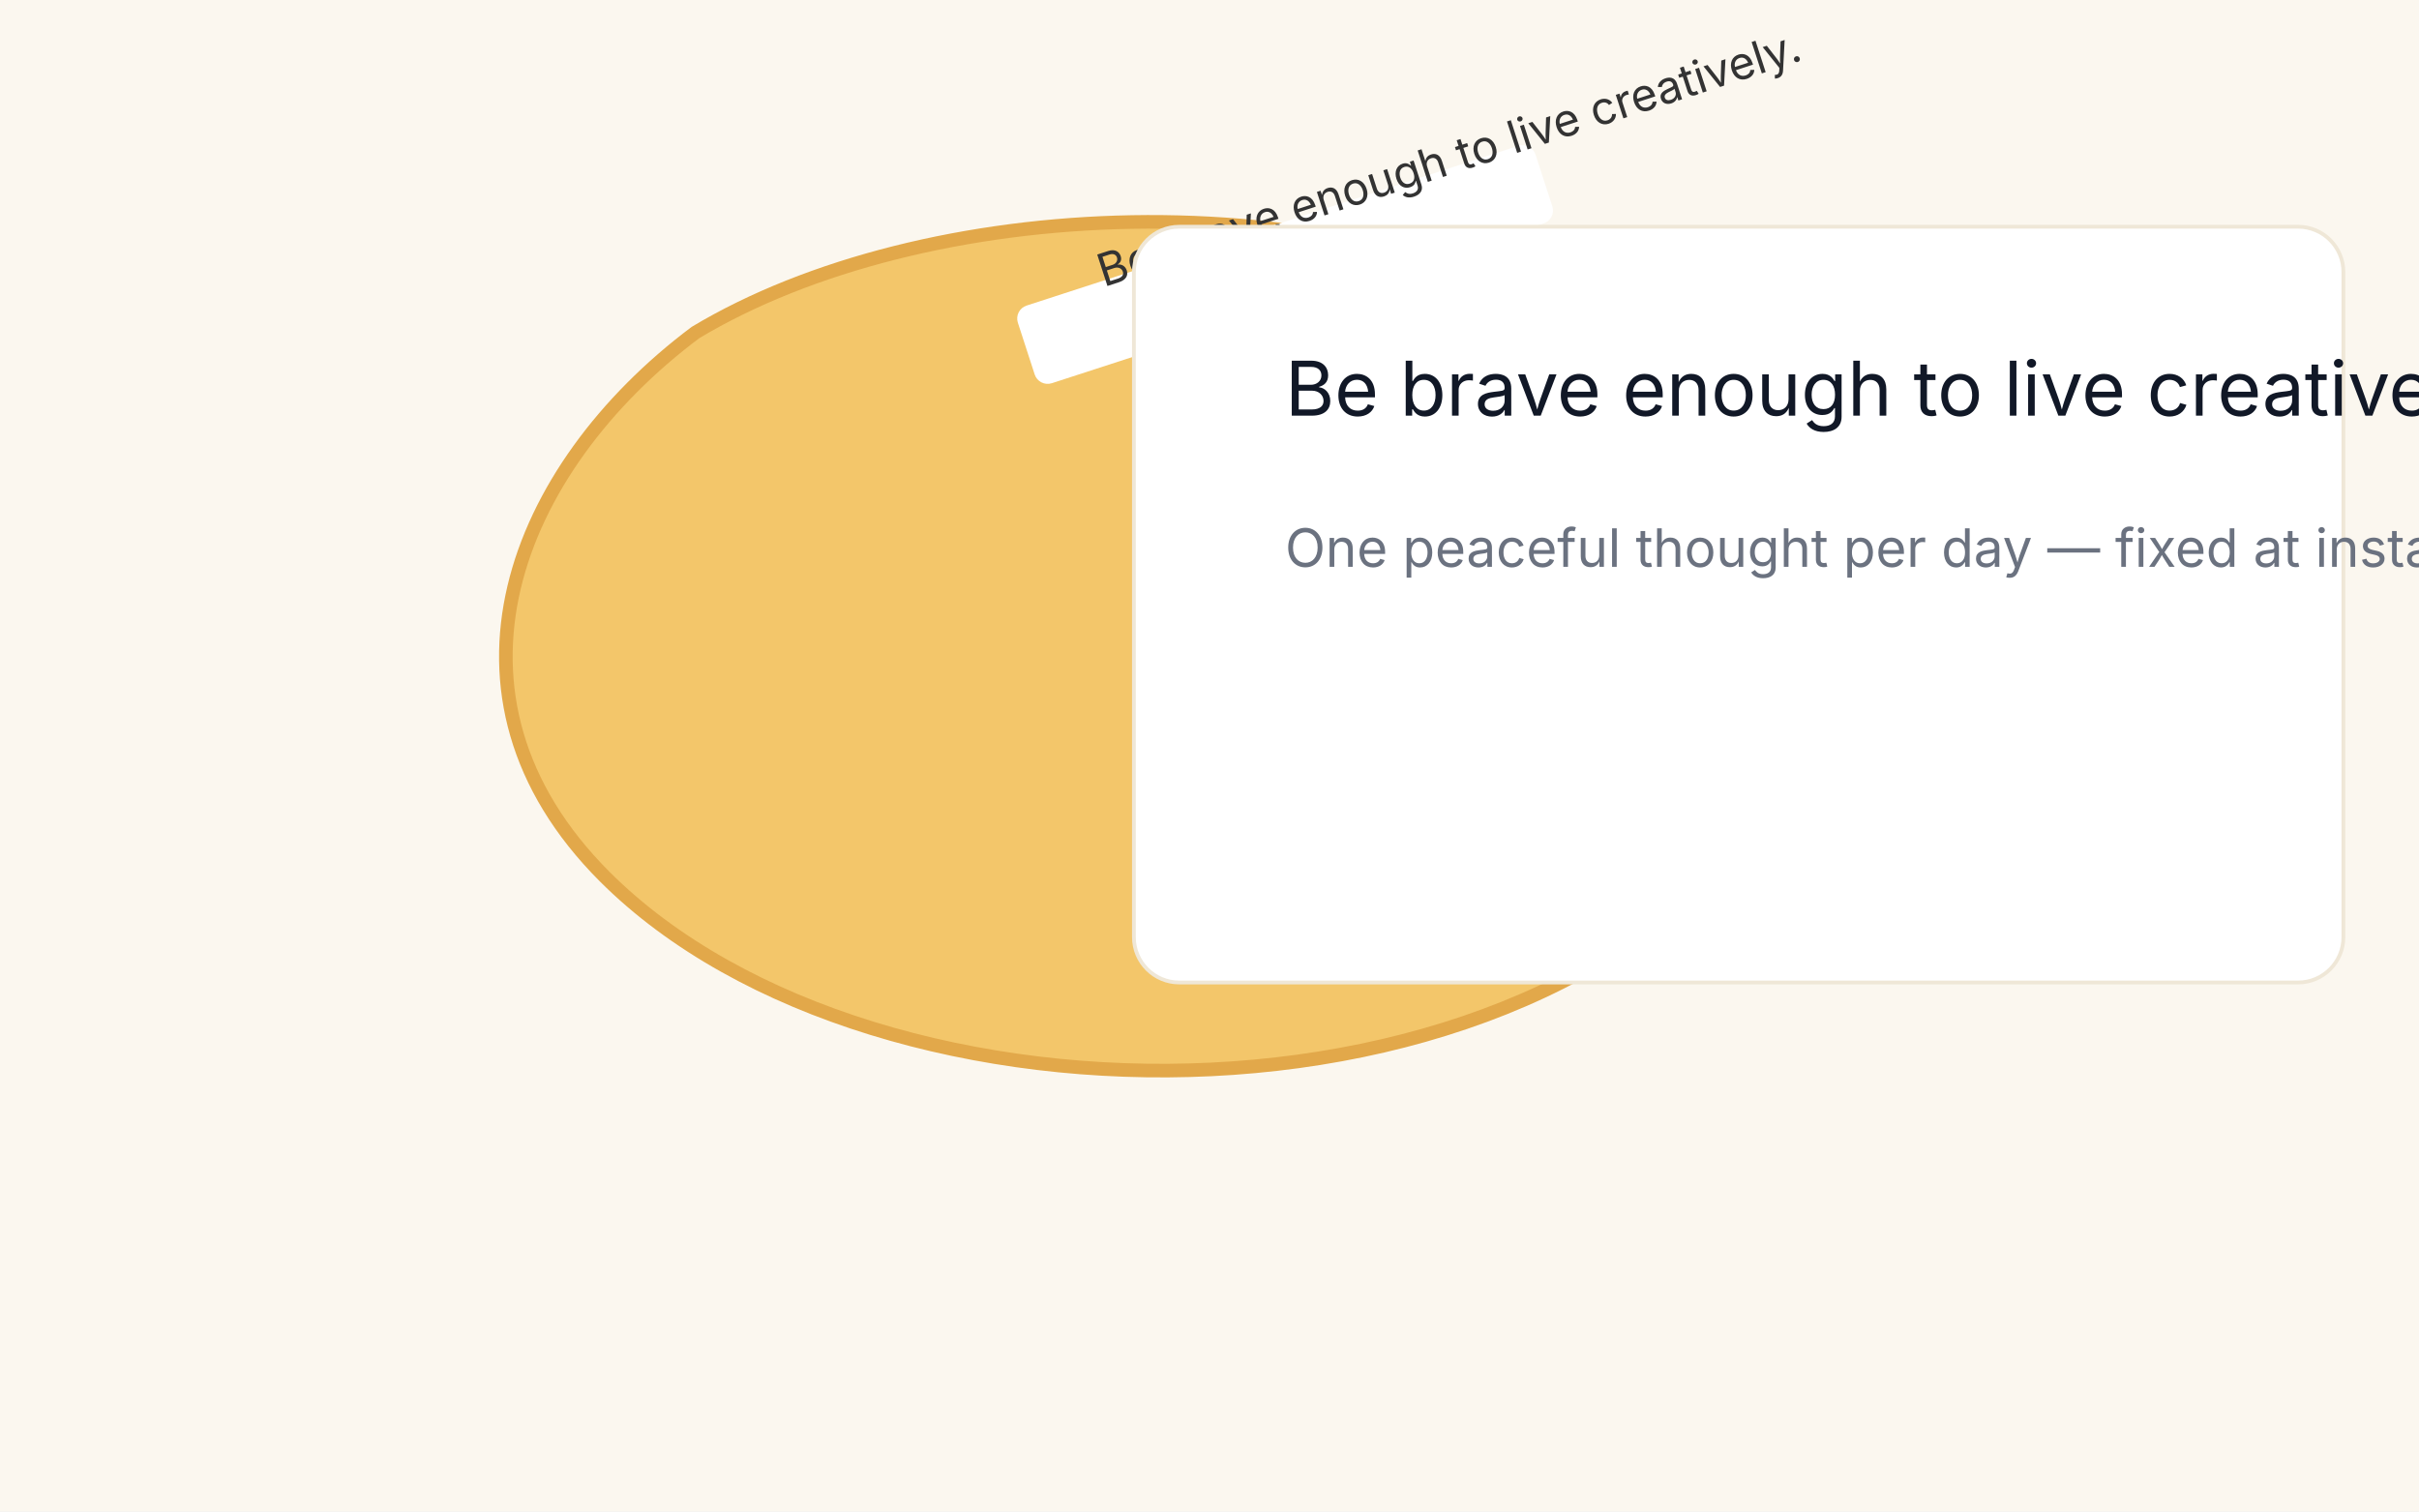
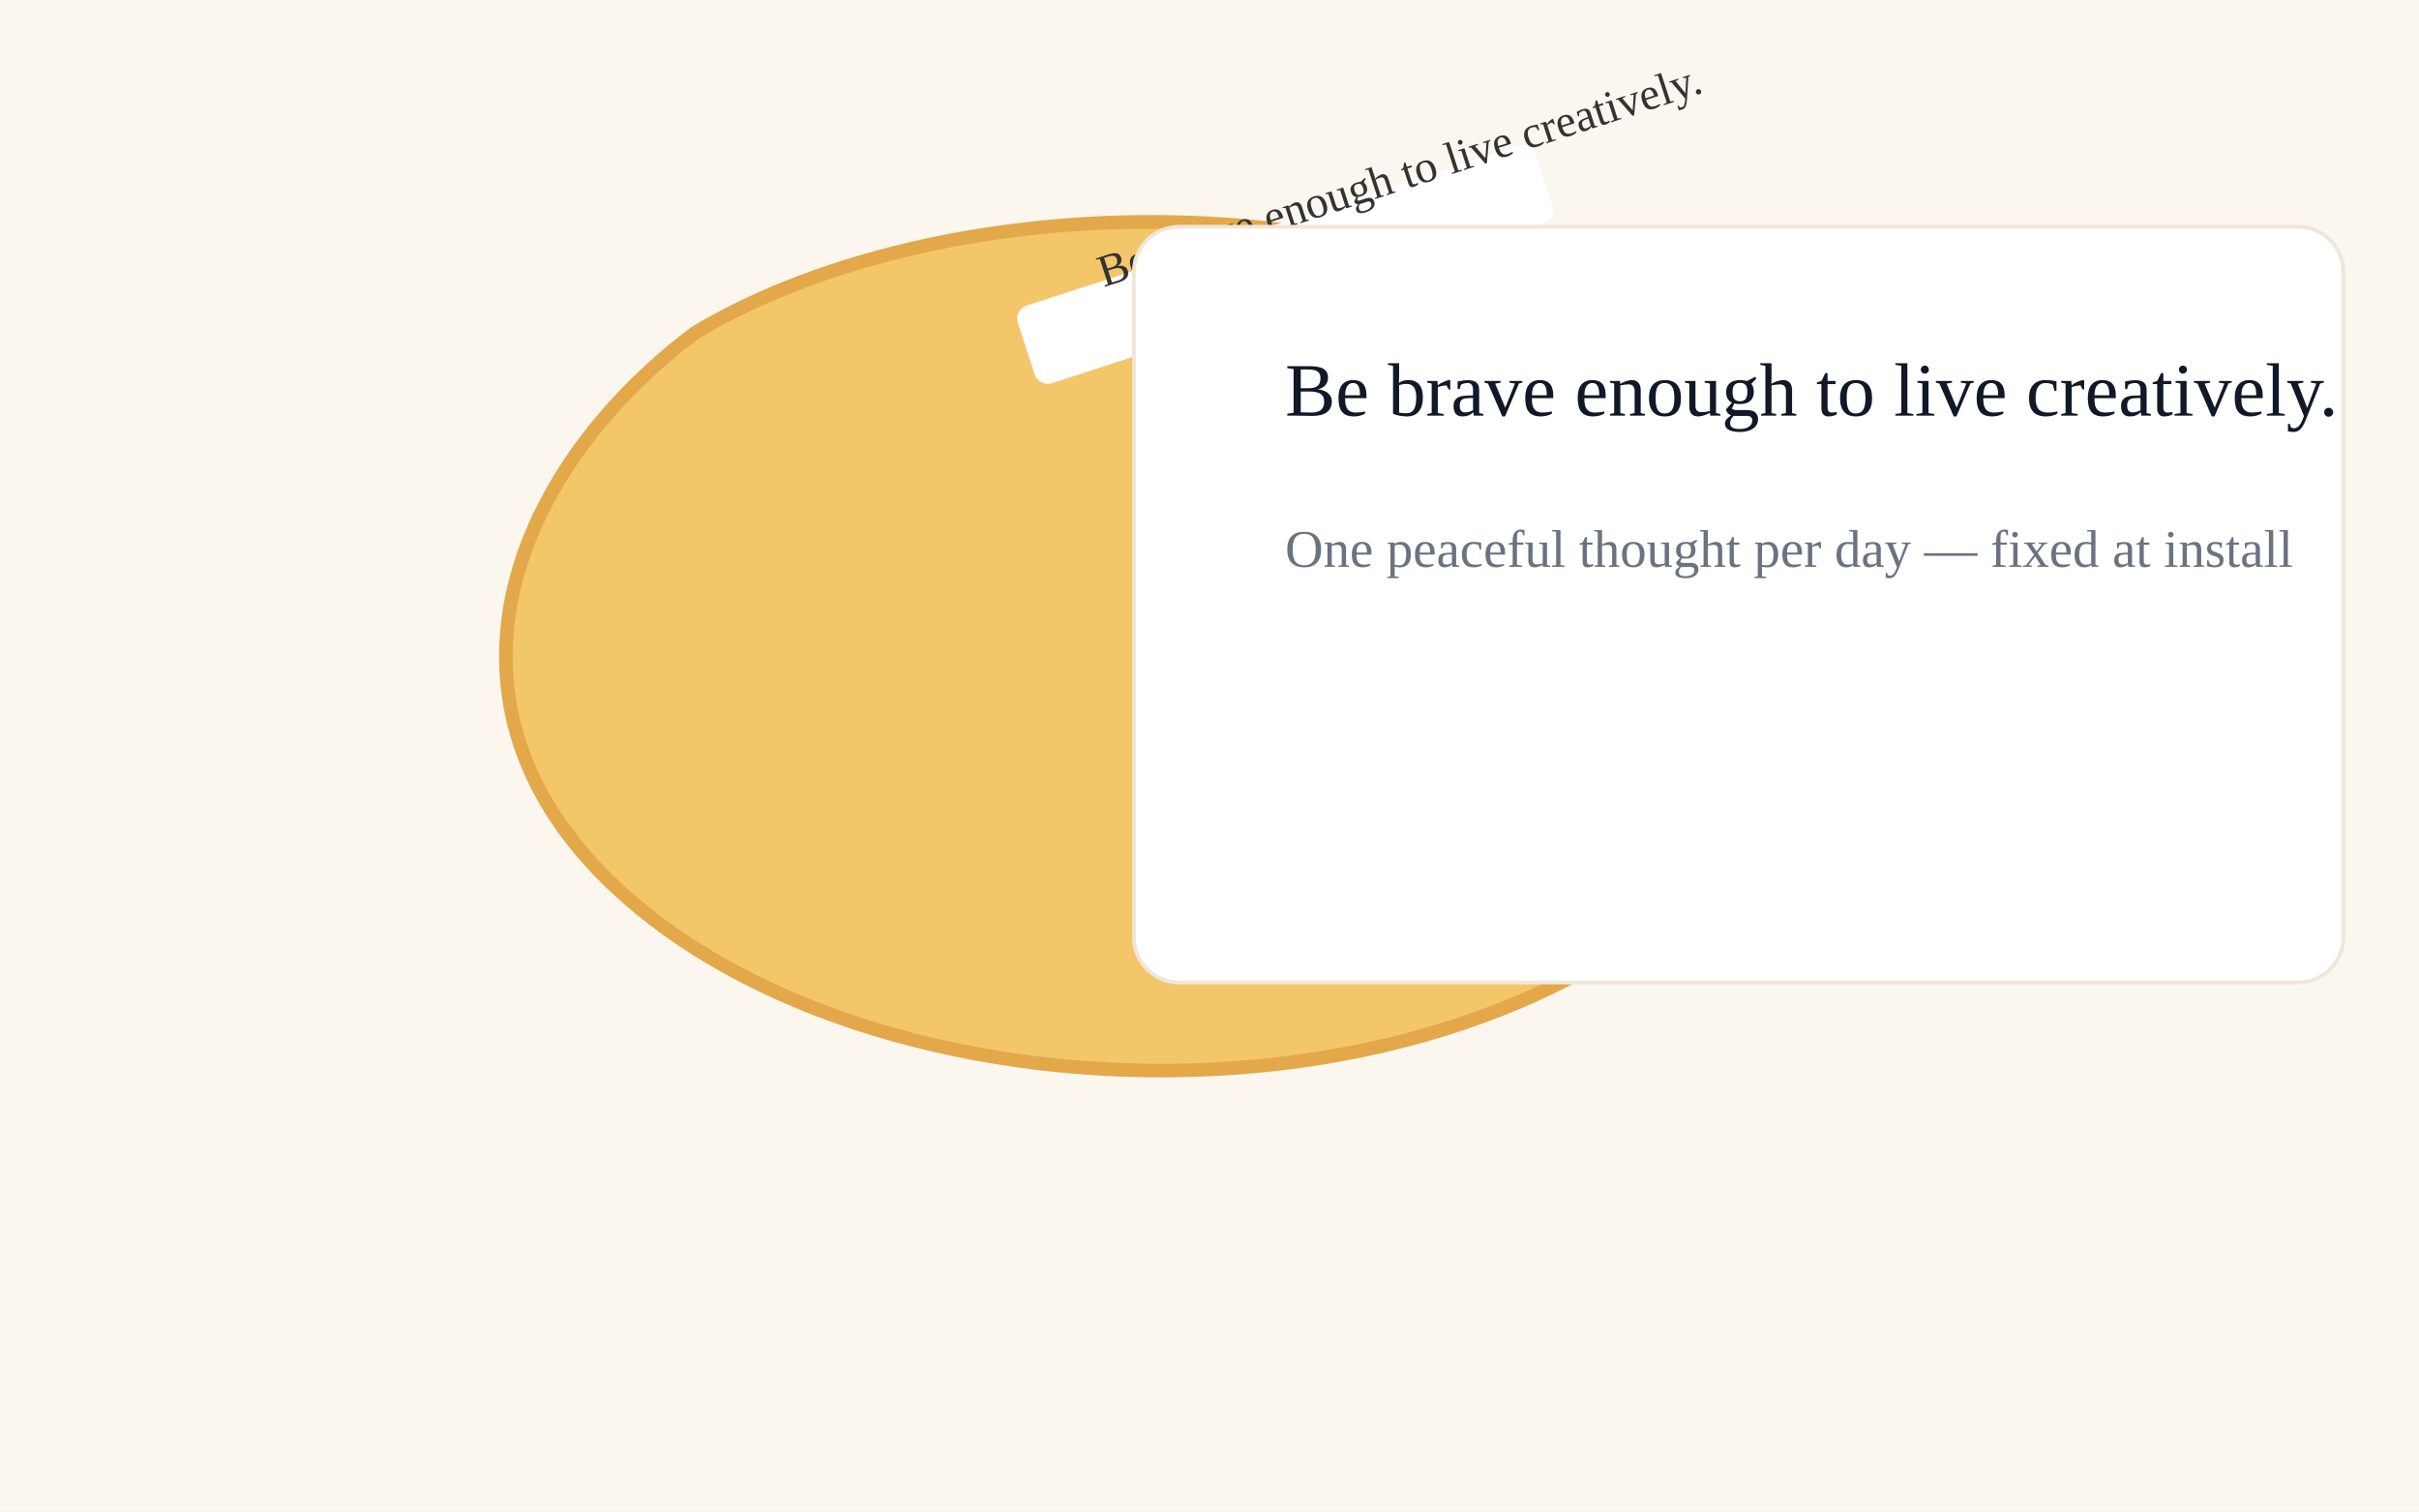
<svg xmlns="http://www.w3.org/2000/svg" width="640" height="400" viewBox="0 0 640 400">
  <rect width="100%" height="100%" fill="#FBF7EF" />
  <g transform="translate(40,40)">
    <g transform="translate(0,0) scale(1.2)">
      <path d="M120 40 C170 10 260 5 320 40 C360 60 380 100 360 140 C310 220 160 220 100 160 C60 120 80 70 120 40 Z" fill="#F3C66A" stroke="#E2A84A" stroke-width="3" />
      <rect x="190" y="16" width="120" height="18" rx="3" fill="#FFF" transform="rotate(-18 250 25)" />
-       <text x="210" y="30" font-family="Inter, Arial" font-size="10" fill="#333" transform="rotate(-18 210 30)">Be brave enough to live creatively.</text>
+       <text x="210" y="30" font-size="10" fill="#333" transform="rotate(-18 210 30)">Be brave enough to live creatively.</text>
    </g>
    <rect x="260" y="20" width="320" height="200" rx="12" fill="#fff" stroke="#efe7d7" />
-     <text x="300" y="70" font-family="Inter, Arial" font-size="20" fill="#111827">Be brave enough to live creatively.</text>
-     <text x="300" y="110" font-family="Inter, Arial" font-size="14" fill="#6b7280">One peaceful thought per day — fixed at install</text>
+     <text x="300" y="70" font-size="20" fill="#111827">Be brave enough to live creatively.</text>
+     <text x="300" y="110" font-size="14" fill="#6b7280">One peaceful thought per day — fixed at install</text>
  </g>
</svg>
